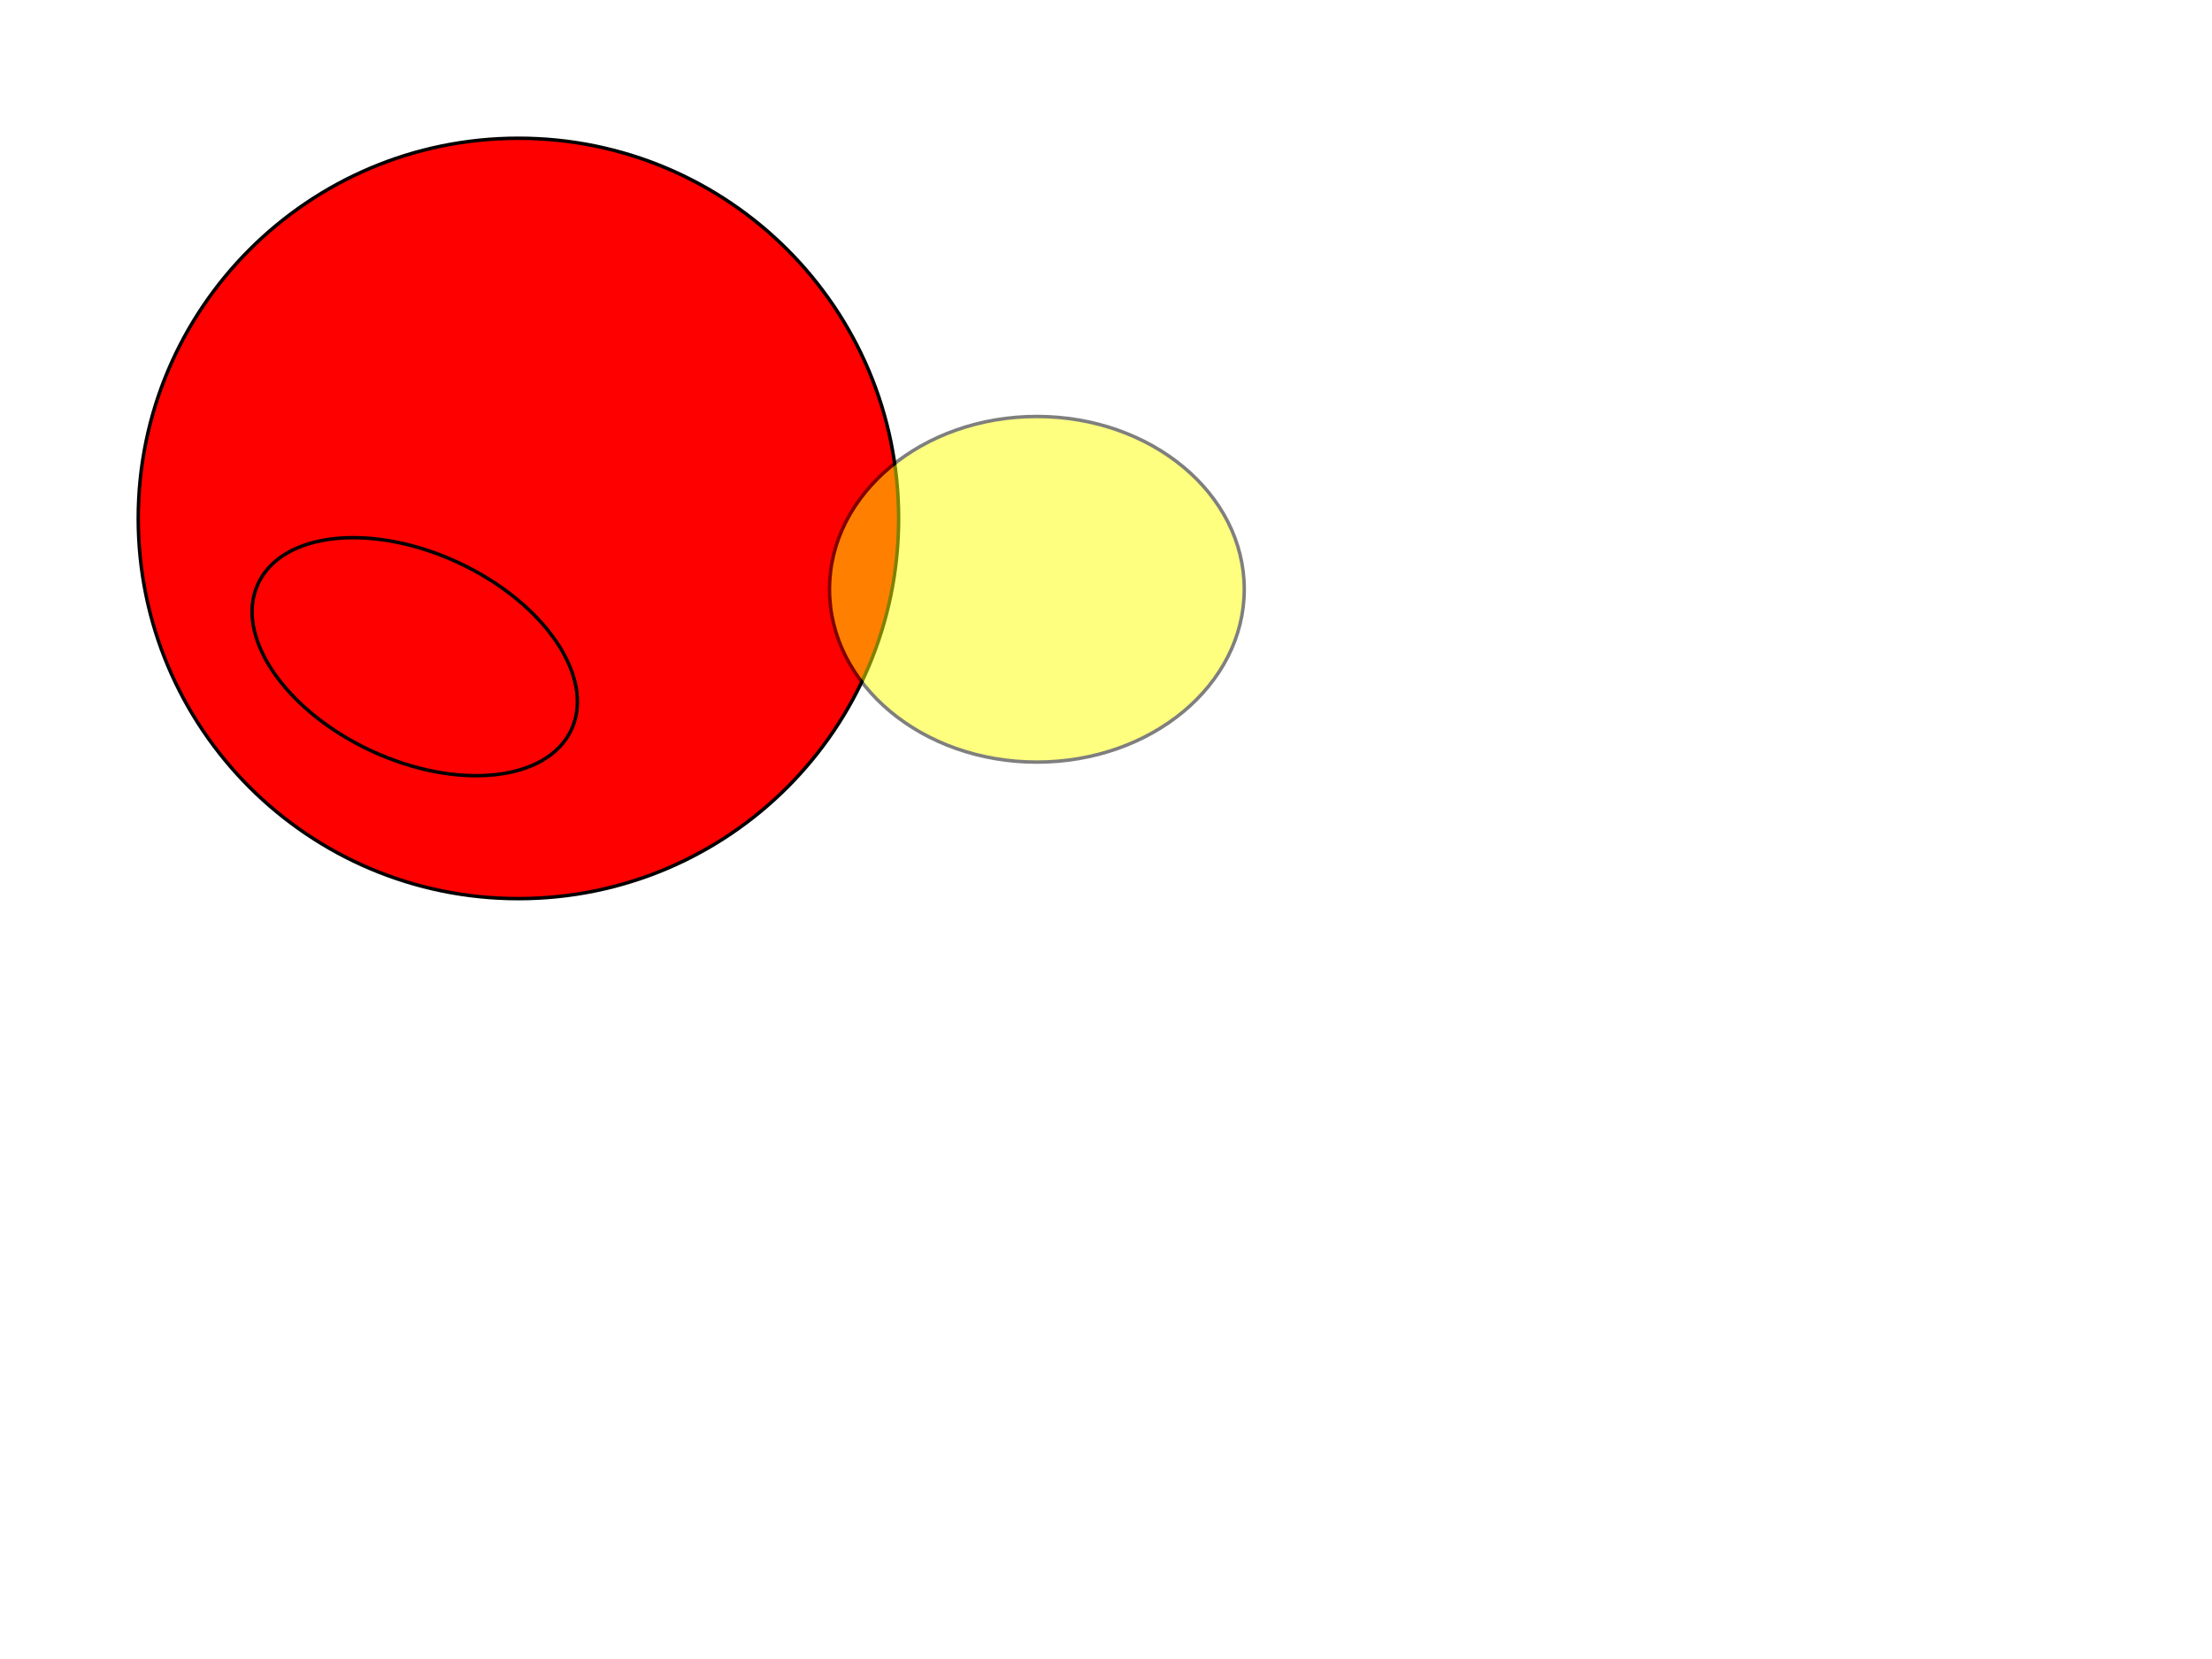
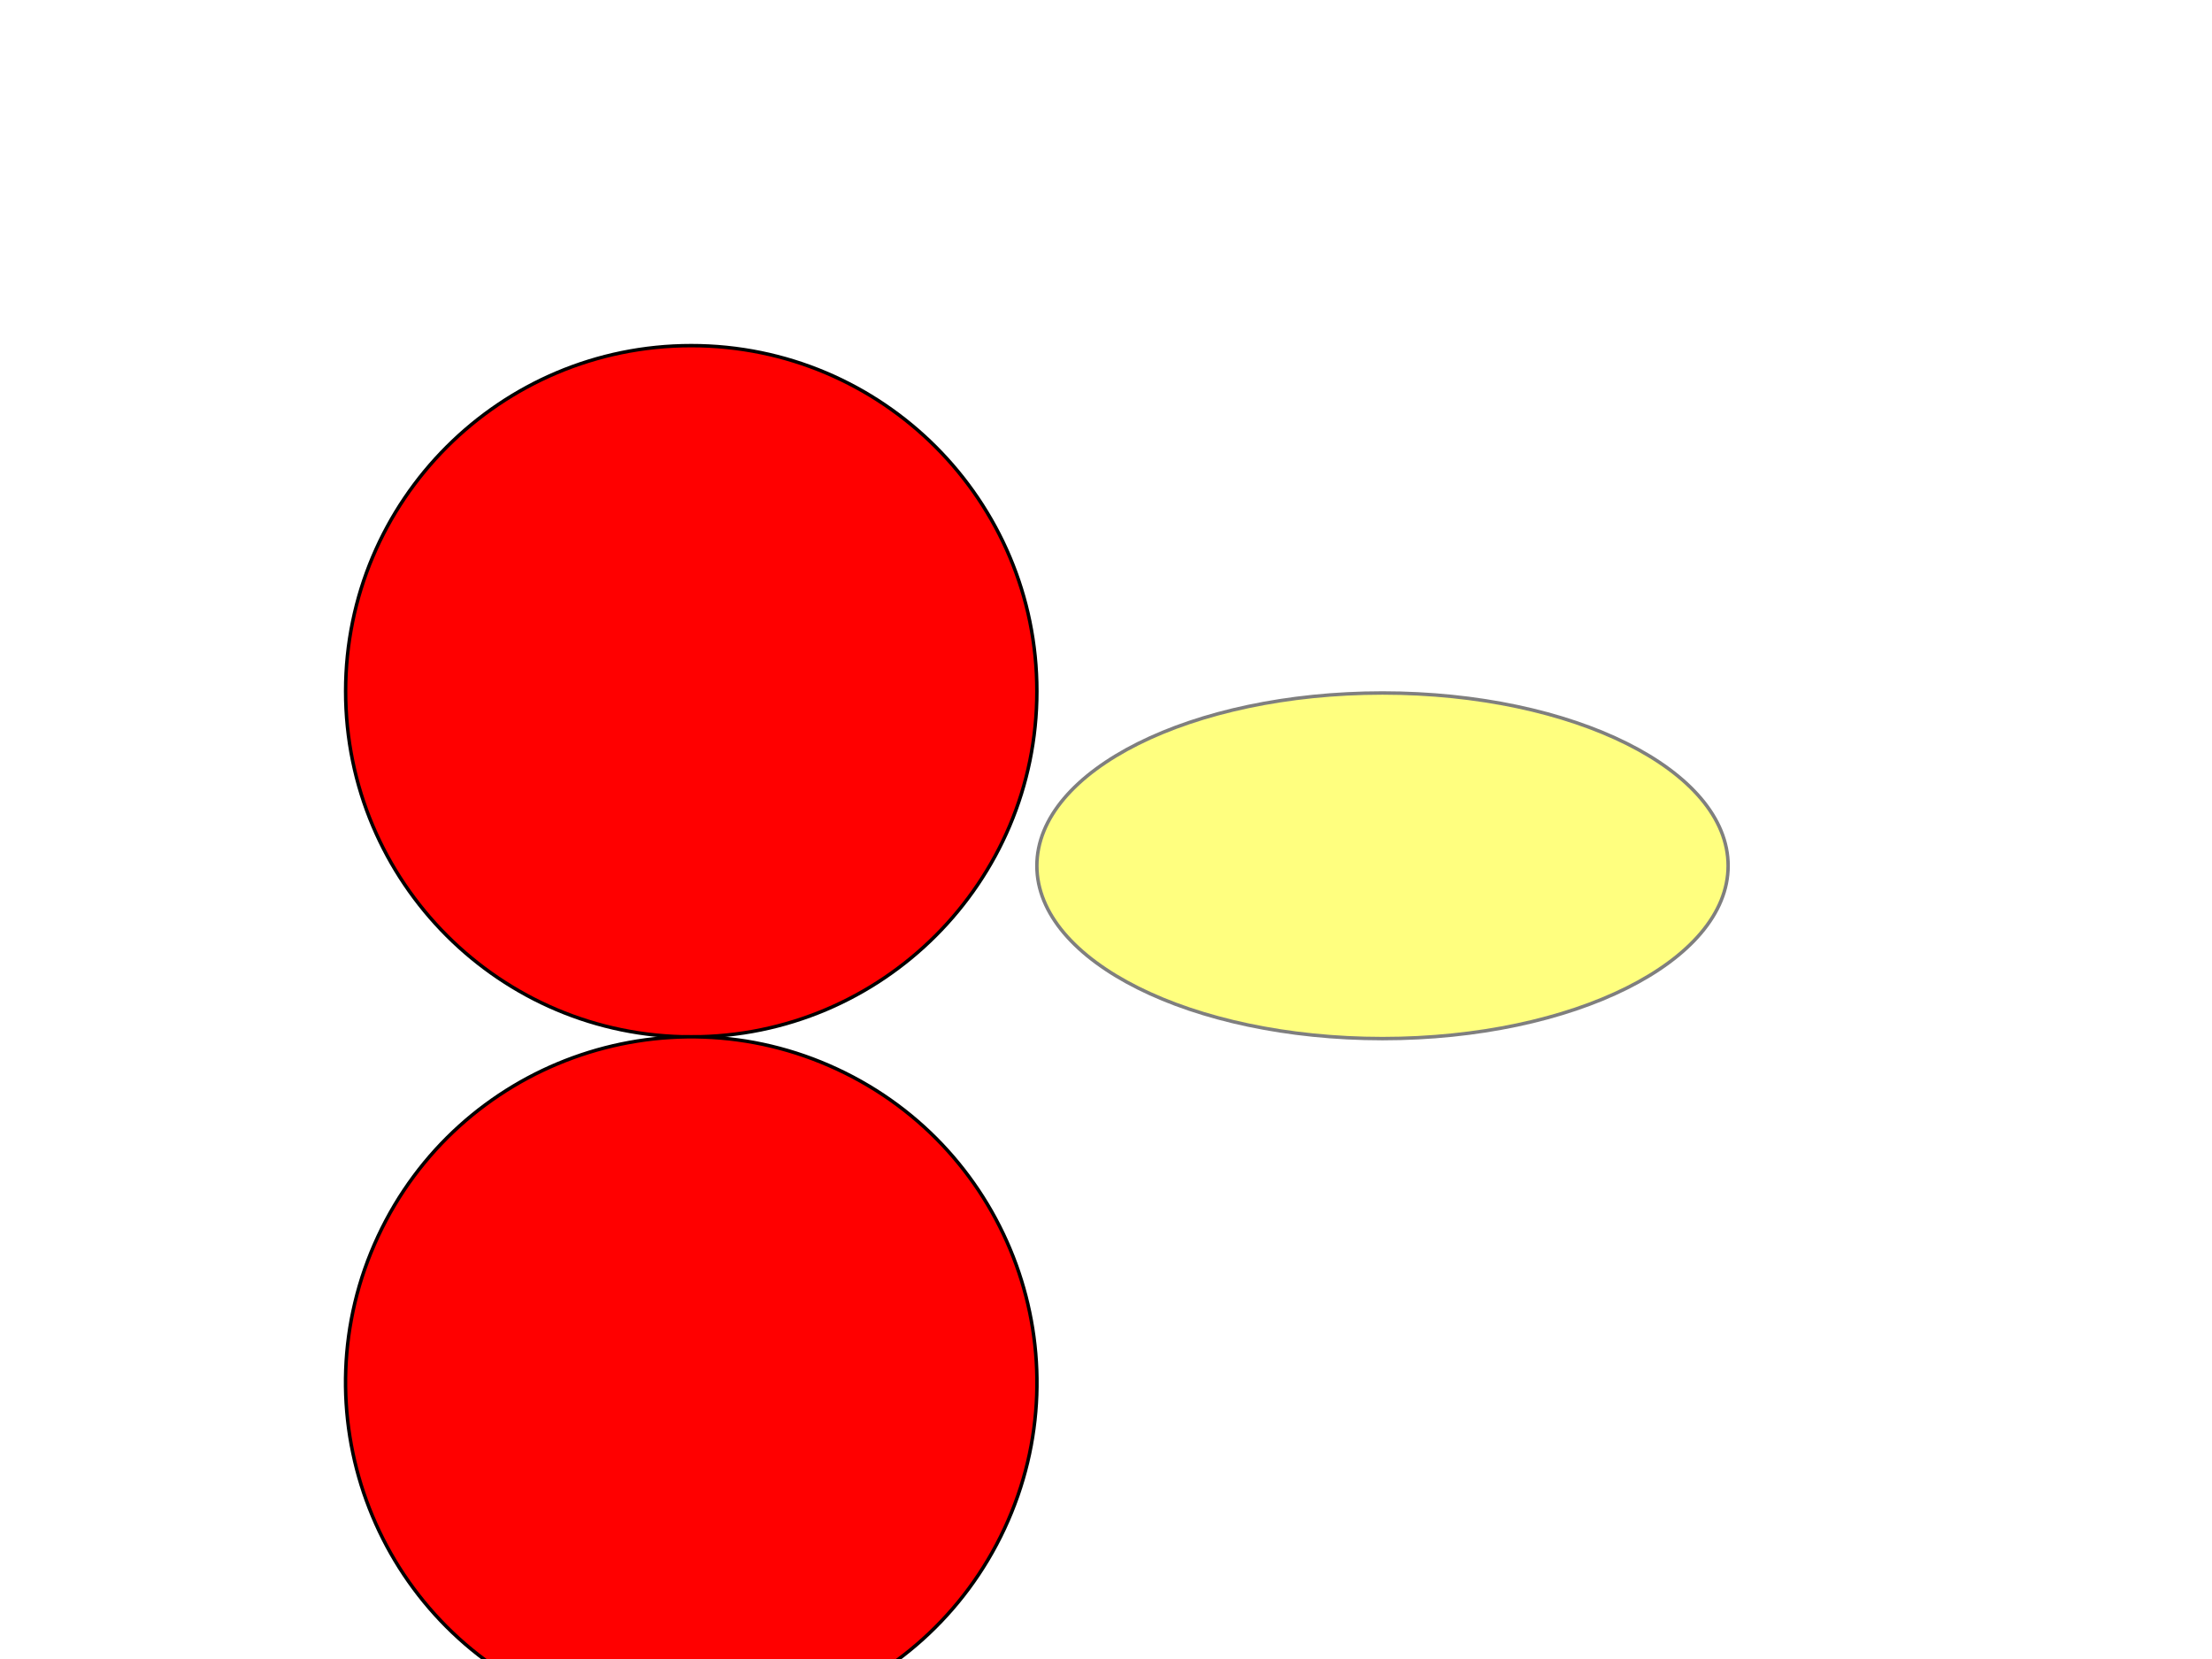
<svg xmlns="http://www.w3.org/2000/svg" width="640" height="480">
  <g class="layer">
-     <circle cx="150" cy="150" fill="#FF0000" id="svg_1" r="110" stroke="#000000" />
-     <ellipse cx="300" cy="170.5" fill="#ffff00" id="svg_2" opacity="0.5" rx="60" ry="50" stroke="#000000" transform="matrix(1 0 0 1 0 0)" />
-     <ellipse cx="120" cy="190" fill="#FF0000" id="svg_3" rx="50" ry="30" stroke="#000000" transform="rotate(25 120 190)" />
+     <circle cx="200" cy="200" fill="#FF0000" id="svg_1" r="100" stroke="#000000" />
+     <ellipse cx="400" cy="250.5" fill="#ffff00" id="svg_2" opacity="0.5" rx="100" ry="50" stroke="#000000" transform="matrix(1 0 0 1 0 0)" />
+     <ellipse cx="200" cy="400" fill="#FF0000" id="svg_3" rx="100" ry="100" stroke="#000000" transform="rotate(25 200 400)" />
  </g>
</svg>
